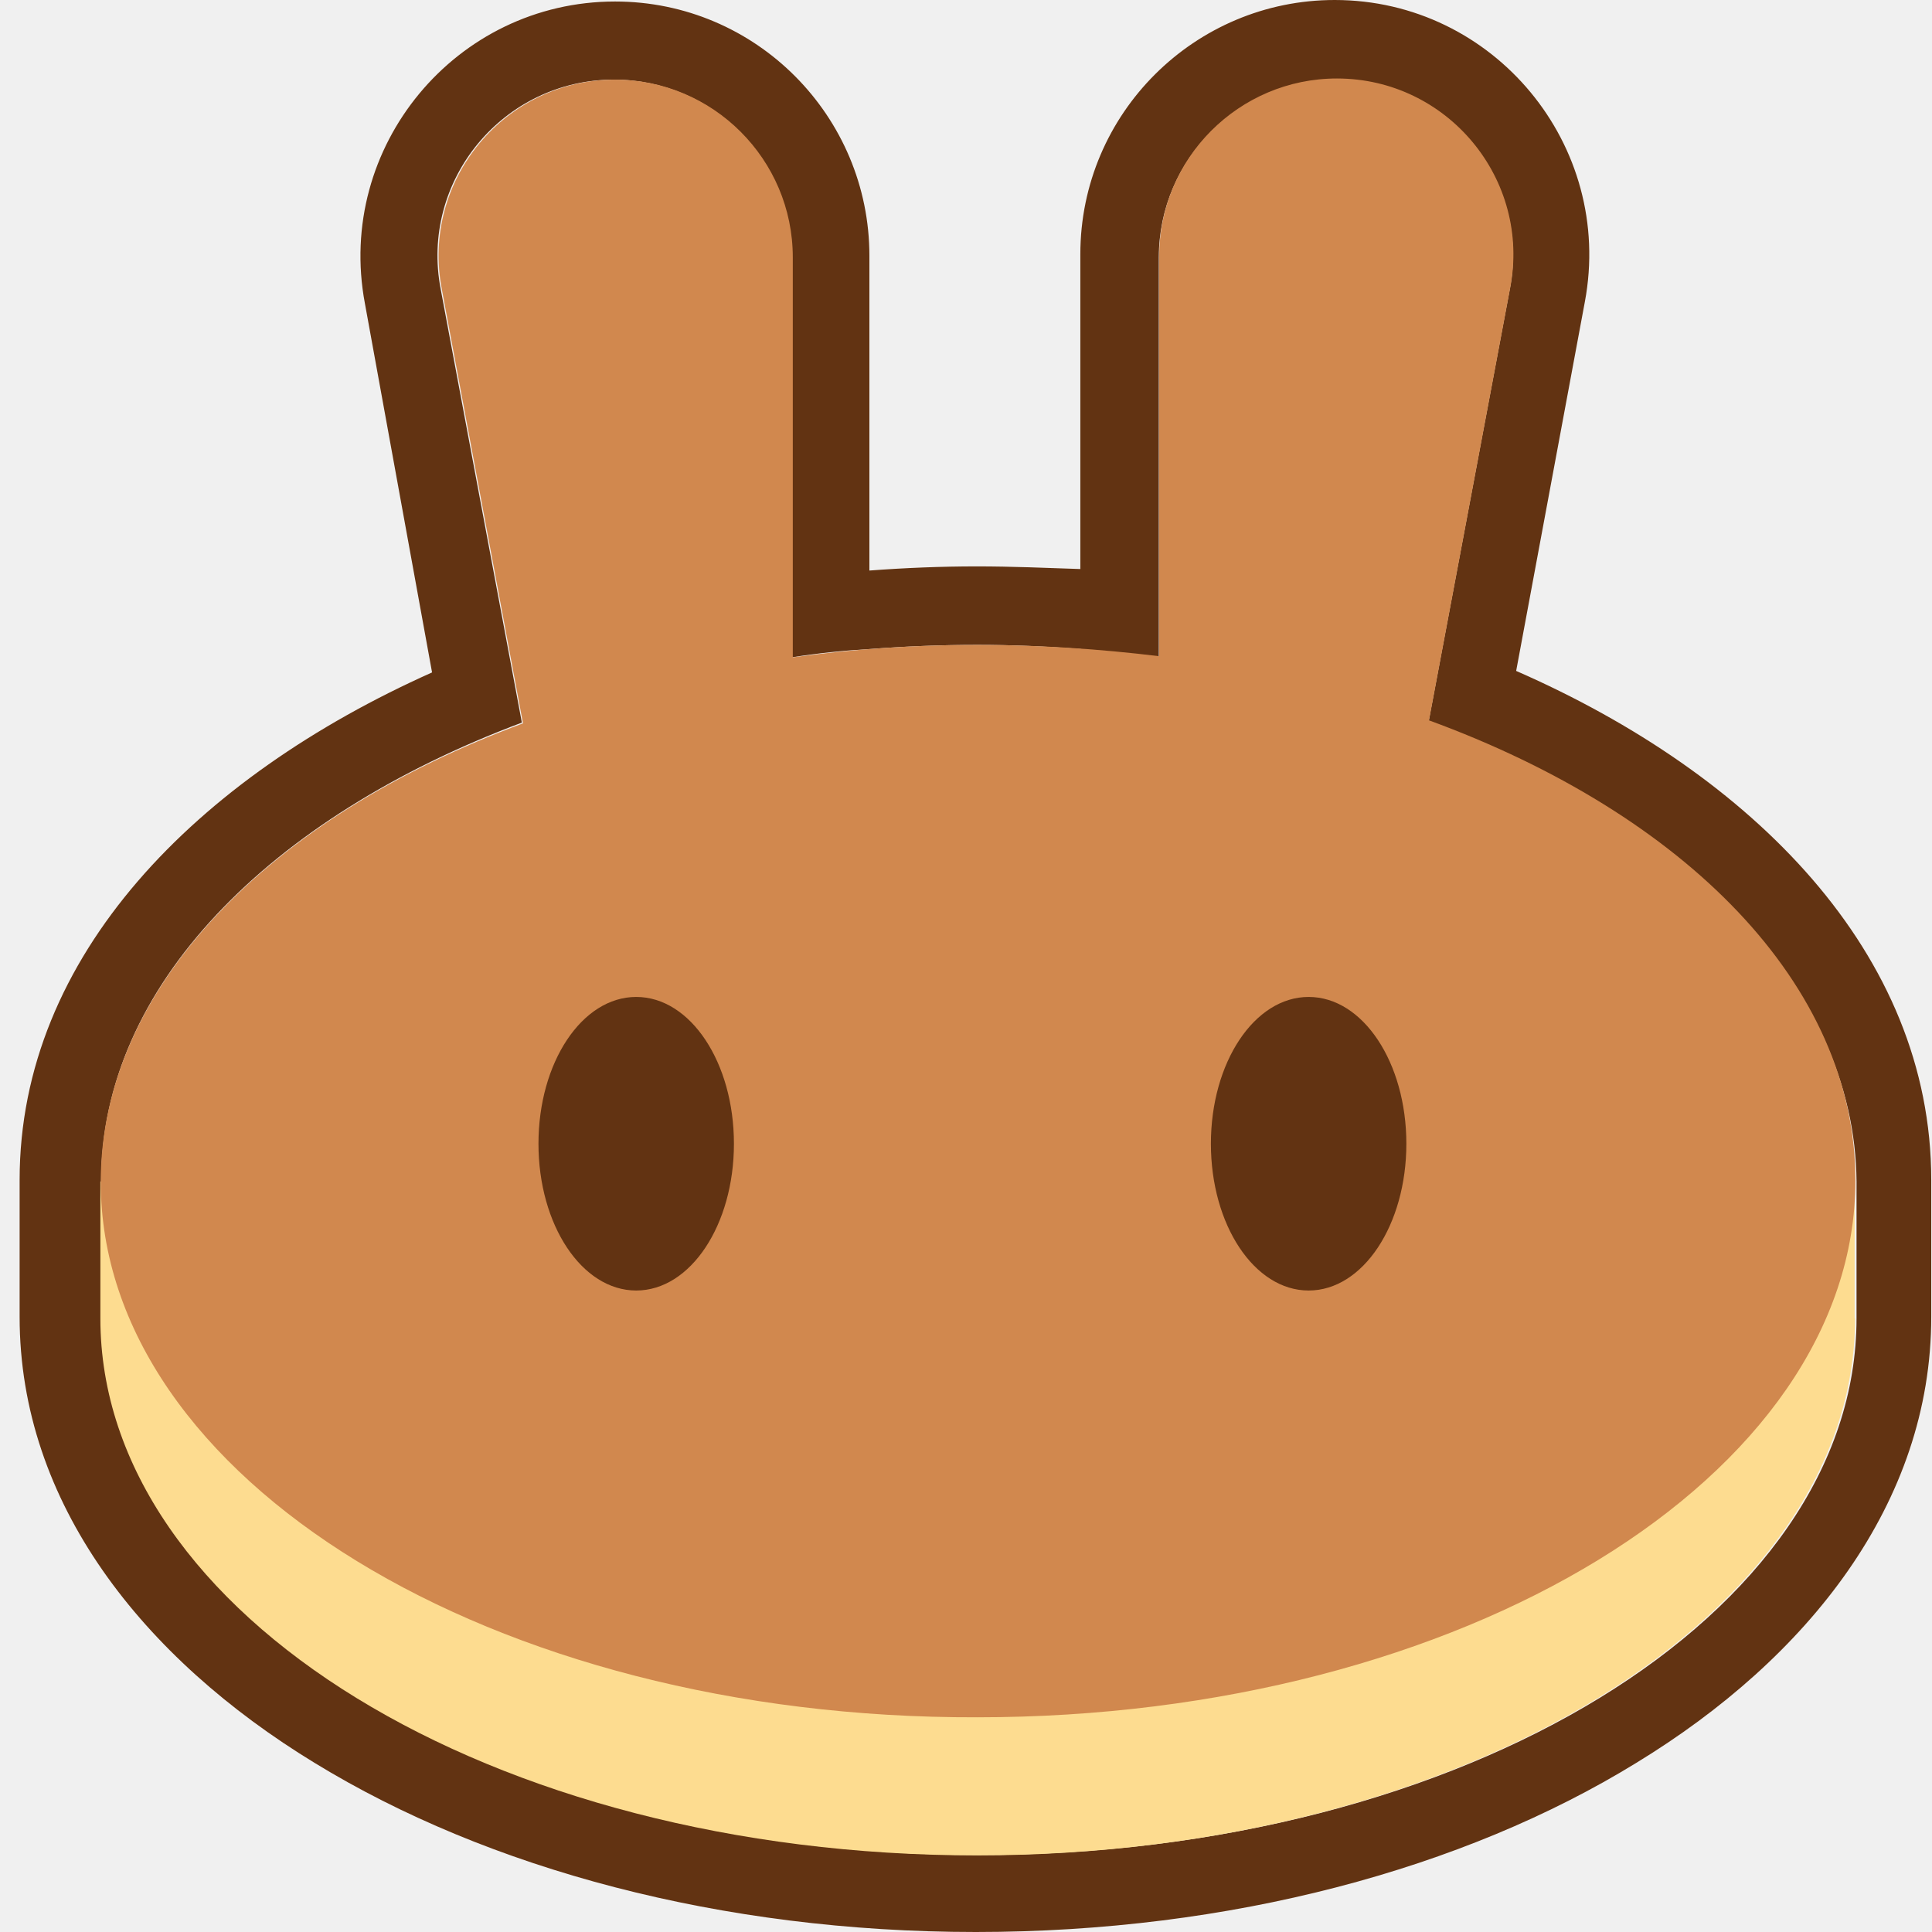
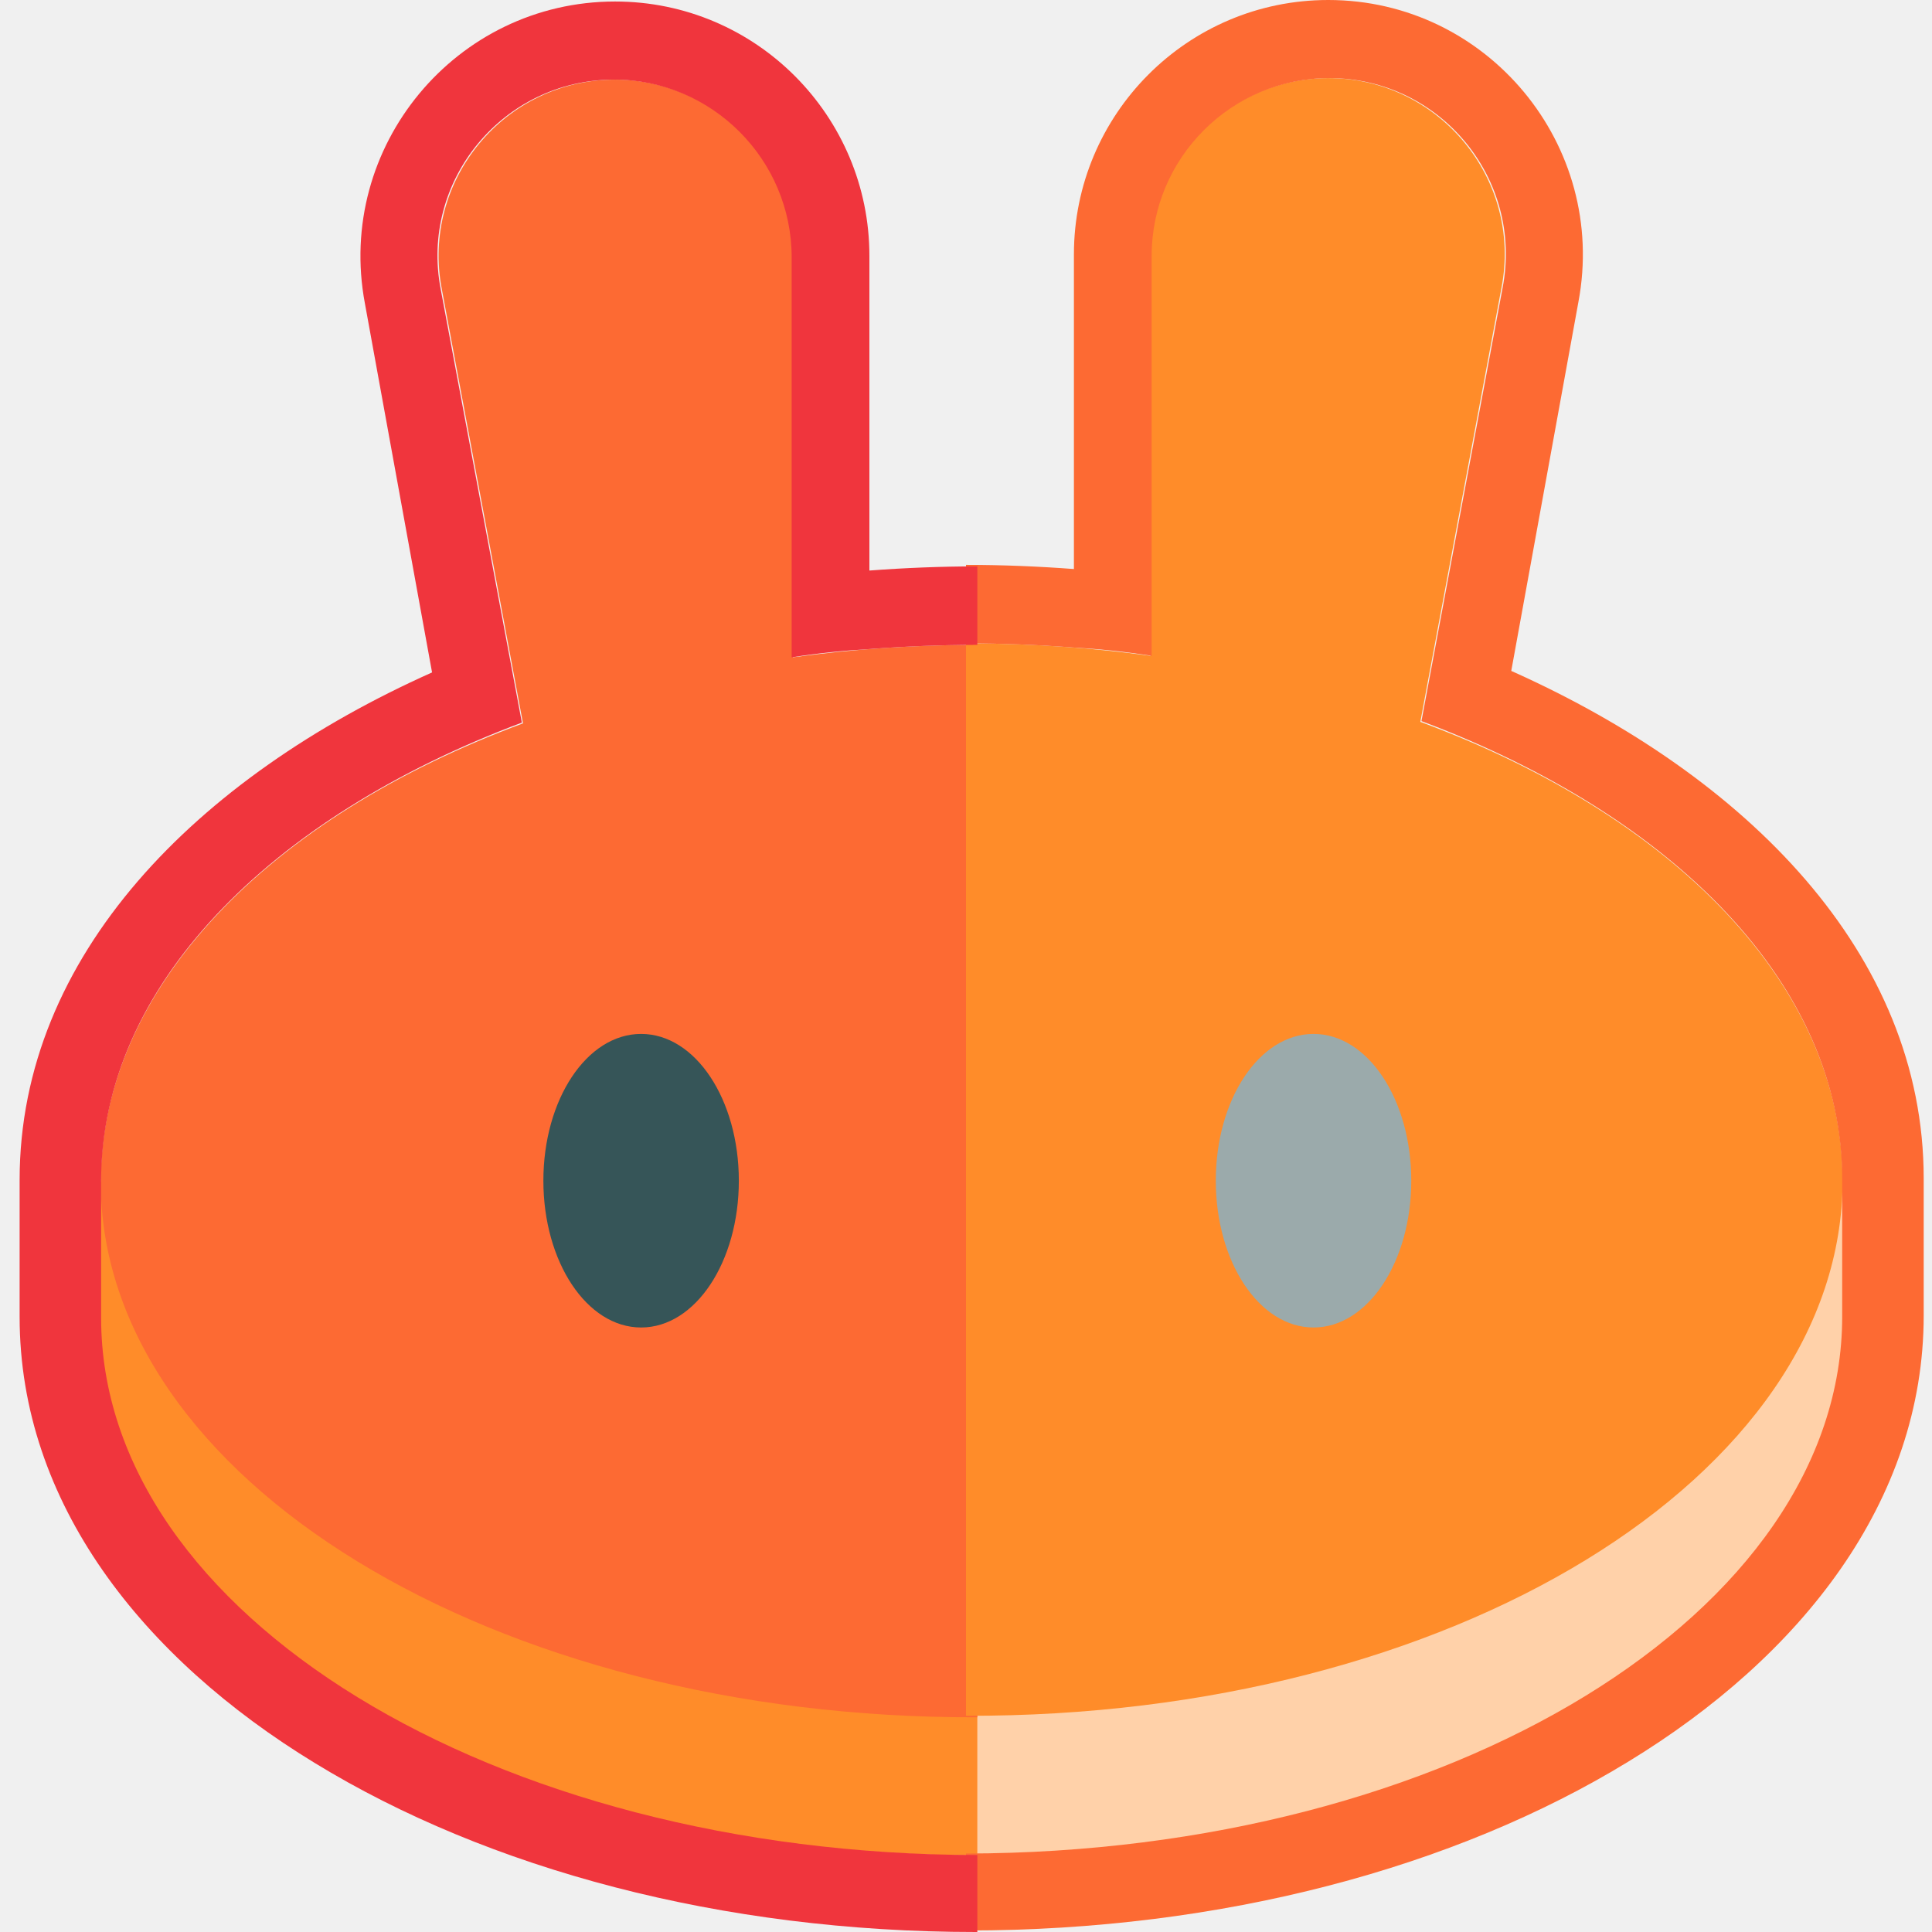
- <svg xmlns="http://www.w3.org/2000/svg" version="1.1" id="Layer_1" x="0px" y="0px" viewBox="-543 195 512 512" style="enable-background:new -543 195 512 512;" xml:space="preserve">
-   <style type="text/css">
- 	.st0{display:none;}
- 	.st1{fill:#623312;}
- 	.st2{fill:#FDDC90;}
- 	.st3{fill:#D1884E;}
- </style>
-   <polygon class="st0" points="717.7,-379 459,-379 459,133 971,133 971,-30.9 717.7,-30.9 " />
-   <rect x="717.7" y="-379" class="st0" width="253.3" height="348.1" />
-   <g class="st0">
-     <text transform="matrix(1 0 0 1 495.4224 -248.0488)" style="display:inline;fill:#CDD4D5; font-family:'Saira-Black'; font-size:64.187px;">E = mc</text>
-     <text transform="matrix(1 0 0 1 688.1074 -269.4227)" style="display:inline;fill:#CDD4D5; font-family:'Saira-Black'; font-size:37.421px;">2</text>
+ <svg xmlns="http://www.w3.org/2000/svg" width="512" height="512" viewBox="0 0 512 512" fill="none">
+   <g clip-path="url(#clip0_321_391)">
+     <path fill-rule="evenodd" clip-rule="evenodd" d="M256 312.7H321.356C324.274 329.347 334.316 341.6 346.4 341.6C358.484 341.6 368.526 329.347 371.443 312.7H488.4V349C488.4 427.6 384.7 491.3 256.1 491.3C256.067 491.3 256.033 491.3 256 491.3V312.7Z" fill="#FFD1A9" />
+     <path fill-rule="evenodd" clip-rule="evenodd" d="M259 313.1H193.644C190.726 329.747 180.684 342 168.6 342C156.516 342 146.474 329.747 143.557 313.1H26.6V349.4C26.6 428 130.3 491.7 258.9 491.7C258.933 491.7 258.967 491.7 259 491.7V313.1Z" fill="#FF8C29" />
+     <path fill-rule="evenodd" clip-rule="evenodd" d="M259 170.9C242.3 170.9 226 172 210.1 174.2V68.2C210.1 42.2 188.9 21.1 163 21.1C133.8 21.1 111.5 47.8 117.1 76.7L138.6 191.7C71.5 216.5 26.7 261.7 26.7 313.2C26.7 391.7 130.4 455.5 259 455.1V170.9Z" fill="#FD6A33" />
+     <path fill-rule="evenodd" clip-rule="evenodd" d="M256 170.5C272.7 170.5 289 171.6 304.9 173.8V67.8C304.9 41.8 326.1 20.7 352 20.7C381.2 20.7 403.5 47.4 397.9 76.3L376.4 191.3C443.5 216.1 488.3 261.3 488.3 312.8C488.3 391.3 384.6 455.1 256 454.7V170.5Z" fill="#FF8C29" />
+     <path fill-rule="evenodd" clip-rule="evenodd" d="M352 0C394.2 0 426.1 38.5 418.3 80L400.5 177.8C462.7 205.6 509.8 252.7 509.8 312.3V348.6C509.8 397.9 477.2 439 431.6 466.8C385.7 494.9 323.8 511.6 256.4 511.6C256.266 511.6 256.133 511.6 256 511.6V491.2C384.37 491.035 488.2 427.298 488.2 348.9V312.6C488.2 261.1 443.8 216.3 376.7 191.1L398.2 76.3C403.8 47.4 381.6 20.7 352.3 20.7C326.3 20.7 305.2 41.9 305.2 67.8V173.8C298.2 172.7 291.5 172 284.5 171.6C275.3 170.9 265.6 170.5 256 170.5L256 149.7C256.033 149.7 256.066 149.7 256.1 149.7C265.7 149.7 275.3 150.1 284.6 150.8V67.4C284.6 30.4 314.6 0 352 0Z" fill="#FD6A33" />
+     <path fill-rule="evenodd" clip-rule="evenodd" d="M163 0.4C120.8 0.4 88.9 38.9 96.7 80.4L114.5 178.2C52.3 206 5.2 253.1 5.2 312.7V349C5.2 398.3 37.8 439.4 83.4 467.2C129.3 495.3 191.2 512 258.6 512C258.734 512 258.867 512 259 512V491.6C130.63 491.434 26.8 427.698 26.8 349.3V313C26.8 261.5 71.2 216.7 138.3 191.5L116.8 76.7C111.2 47.8 133.4 21.1 162.7 21.1C188.7 21.1 209.8 42.3 209.8 68.2V174.2C216.8 173.1 223.5 172.4 230.5 172C239.7 171.3 249.4 170.9 259 170.9L259 150.1C258.967 150.1 258.934 150.1 258.9 150.1C249.3 150.1 239.7 150.5 230.4 151.2V67.8C230.4 30.8 200.4 0.4 163 0.4Z" fill="#F0353D" />
+     <path d="M195.8 312.9C195.8 334.4 184.3 351.8 169.9 351.8C155.5 351.8 144 334.4 144 312.9C144 291.4 155.5 274 169.9 274C184.3 274 195.8 291.4 195.8 312.9Z" fill="#365558" />
+     <path d="M374 312.9C374 334.4 362.5 351.8 348.1 351.8C333.7 351.8 322.2 334.4 322.2 312.9C322.2 291.4 333.7 274 348.1 274C362.5 274 374 291.4 374 312.9Z" fill="#9BAAAB" />
  </g>
-   <g>
-     <path class="st1" d="M-446.3,275.4c-7.8-41.5,24.1-80,66.3-80c37.4,0,67.4,30.4,67.4,67.4v83.4c9.3-0.7,18.9-1.1,28.5-1.1   c9.3,0,18.5,0.4,27.4,0.7v-83.4c0-37.4,30.4-67.4,67.4-67.4c42.2,0,74.1,38.5,66.3,80l-18.2,97.8c62.6,27.4,110,74.8,110,134.9V544   c0,49.3-32.6,90.4-78.2,118.2C-155.1,690.3-217,707-284.4,707c-67.4,0-129.3-16.7-175.2-44.8c-45.6-27.8-78.2-68.9-78.2-118.2   v-36.3c0-59.6,47.1-106.7,109.3-134.5L-446.3,275.4z M-164.4,386.2l21.5-114.5c5.6-28.9-16.7-55.6-45.9-55.6   c-25.9,0-47.1,21.1-47.1,47.1v106c-6.7-0.7-13.7-1.5-20.7-2.2c-8.9-0.7-18.2-1.1-27.4-1.1c-9.6,0-19.3,0.4-28.5,1.1   c-7,0.4-13.7,1.1-20.7,2.2v-106c0-25.9-21.1-47.1-47.1-47.1c-29.3,0-51.5,26.7-45.9,55.6l21.5,114.8   c-67.1,25.2-111.5,70-111.5,121.5v36.3c0,78.5,104.1,142.3,232.7,142.3S-51,622.9-51,544.4v-36.3C-51.4,456.6-96.9,411-164.4,386.2   z" />
-     <path class="st2" d="M-51.4,544.4c0,78.5-104.1,142.3-232.7,142.3s-232.3-63.7-232.3-142.3v-36.3h464.9V544.4z" />
-     <path class="st3" d="M-425.9,271.7c-5.6-28.9,16.7-55.6,45.9-55.6c25.9,0,47.1,21.1,47.1,47.1v106c15.9-2.2,32.2-3.3,48.9-3.3   c16.3,0,32.6,1.1,48.2,3v-106c0-25.9,21.1-47.1,47.1-47.1c29.3,0,51.5,26.7,45.9,55.6l-21.5,114.5c67.8,24.8,113,70,113,121.9   c0,78.5-104.1,142.3-232.7,142.3c-128.6,0.4-232.3-63.4-232.3-141.9c0-51.5,44.8-96.7,111.9-121.5L-425.9,271.7z" />
-     <path class="st1" d="M-348.5,498.1c0,21.5-11.5,38.9-25.9,38.9c-14.4,0-25.9-17.4-25.9-38.9s11.5-38.9,25.9-38.9   C-360,459.2-348.5,476.6-348.5,498.1z" />
-     <path class="st1" d="M-170.3,498.1c0,21.5-11.5,38.9-25.9,38.9s-25.9-17.4-25.9-38.9s11.5-38.9,25.9-38.9S-170.3,476.6-170.3,498.1   z" />
-   </g>
+   <defs>
+     <clipPath id="clip0_321_391">
+       <rect width="512" height="512" fill="white" />
+     </clipPath>
+   </defs>
</svg>
